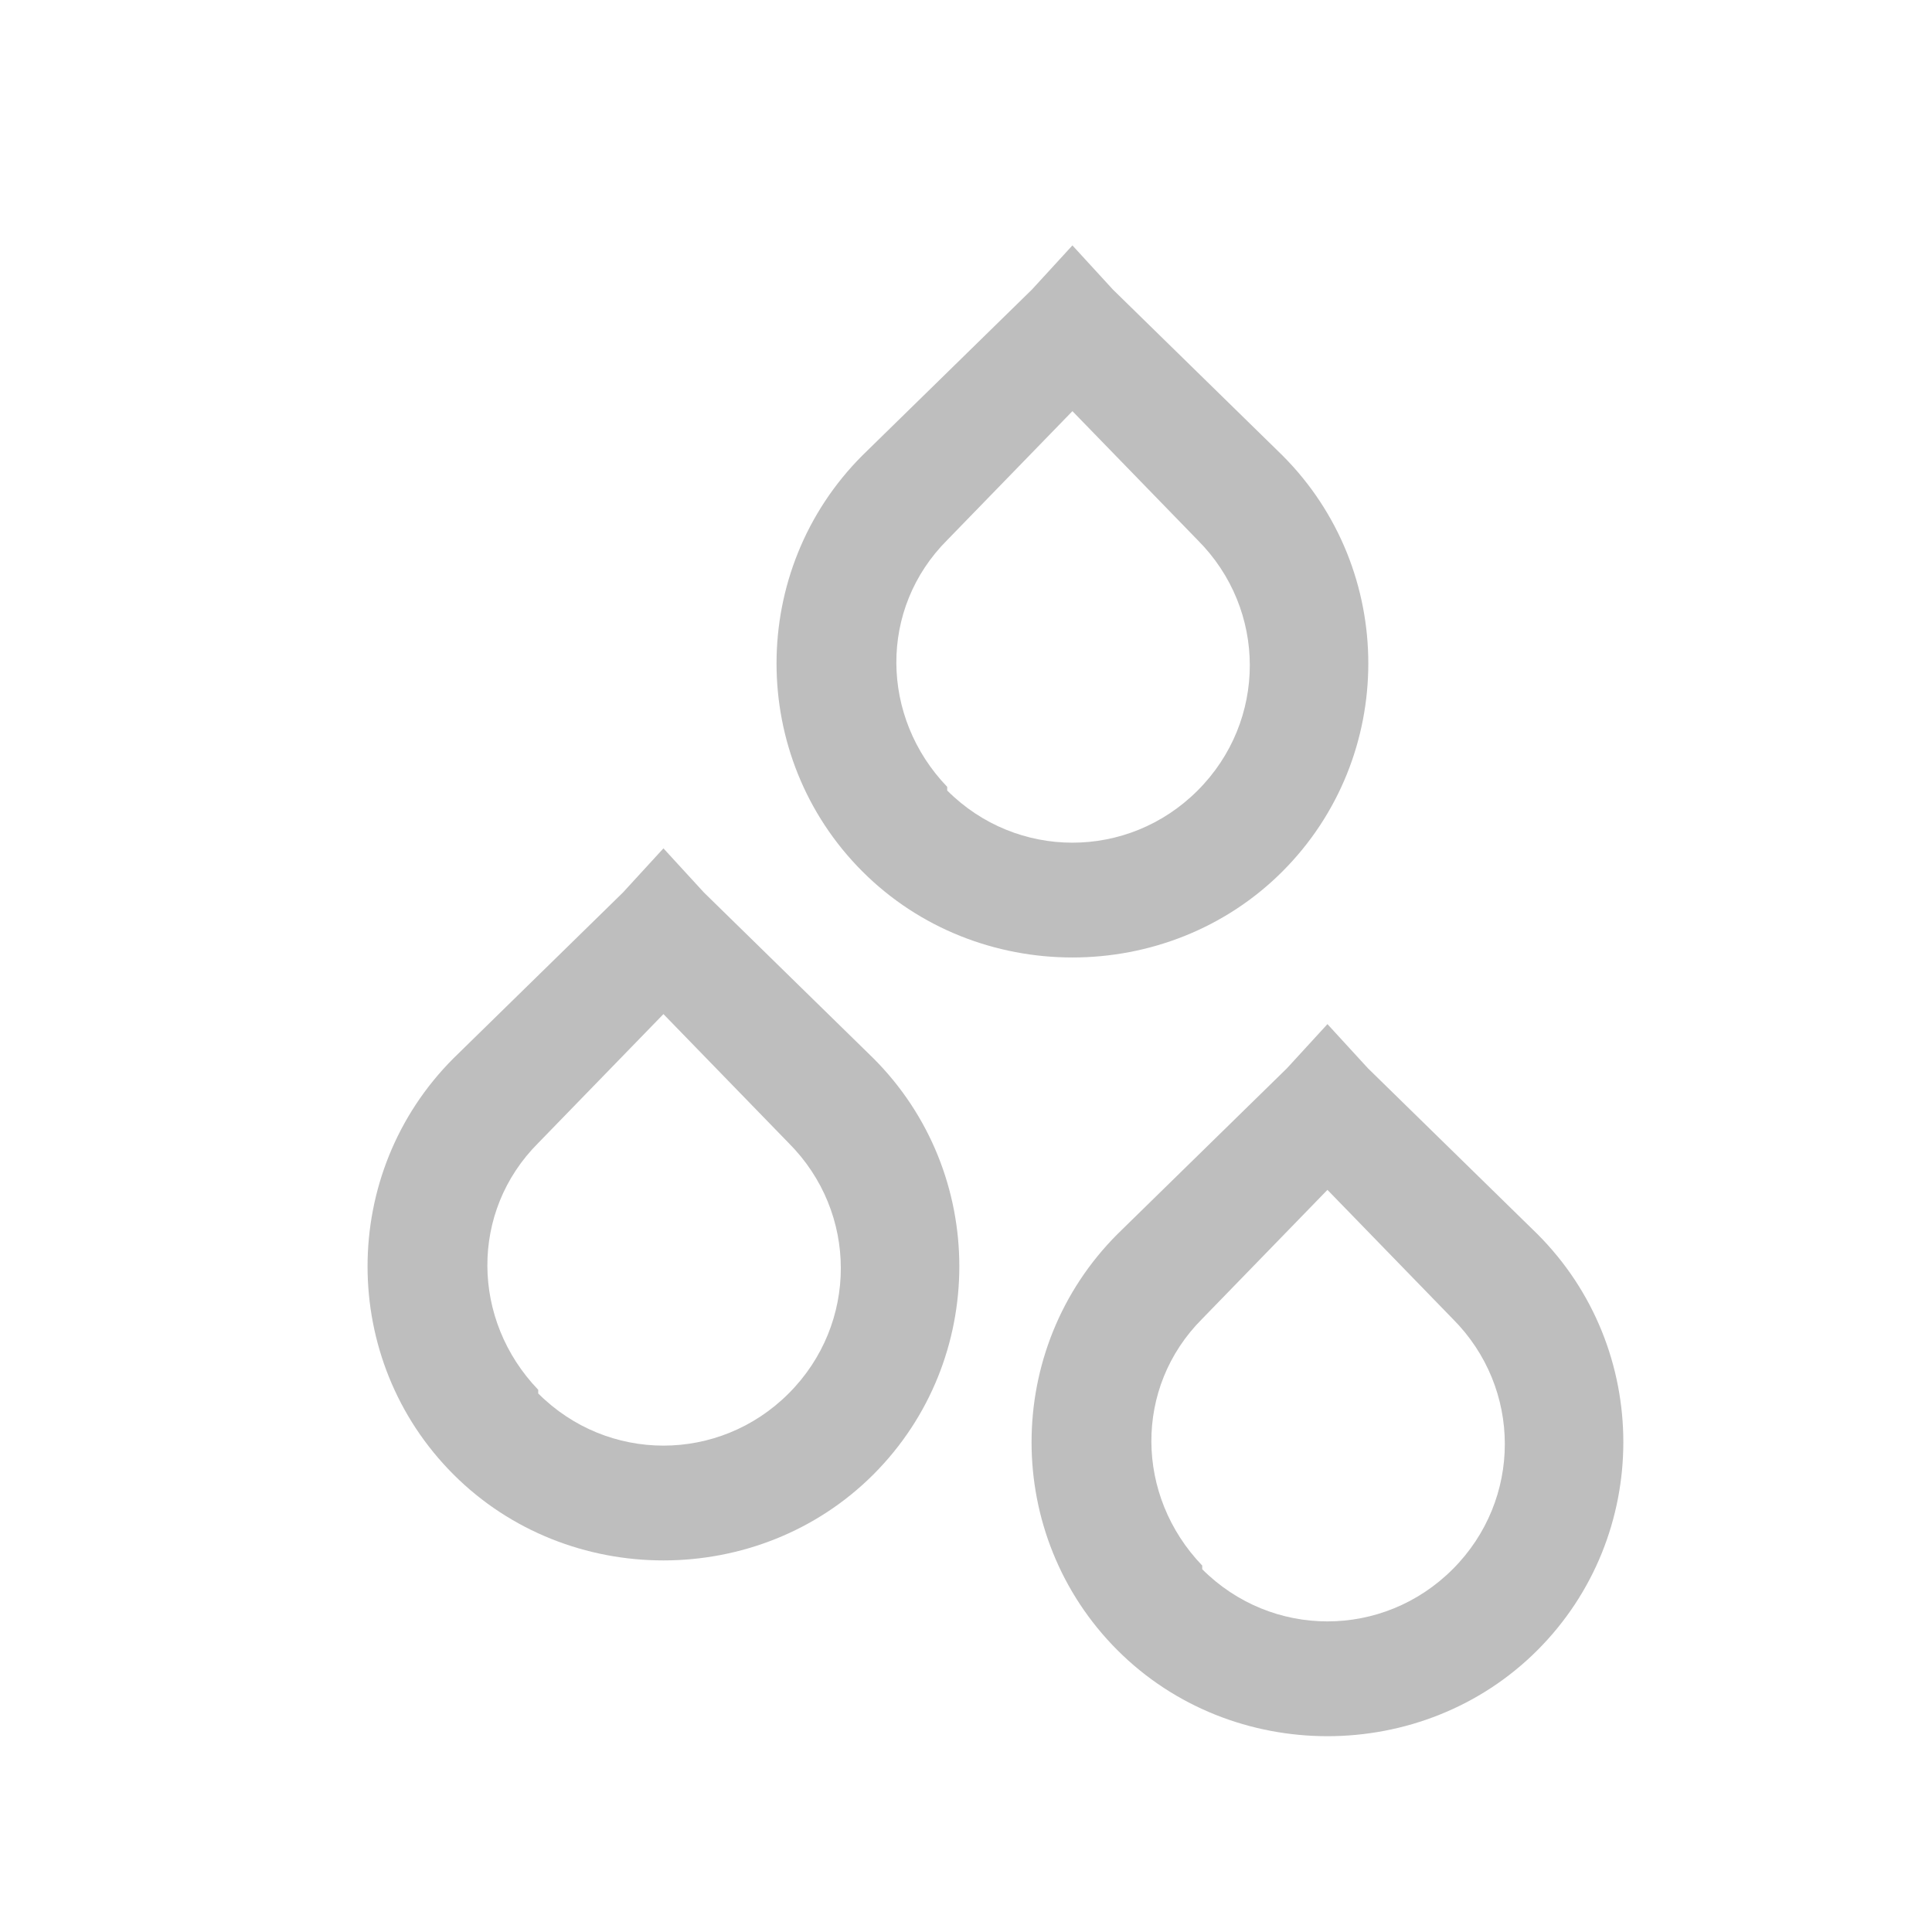
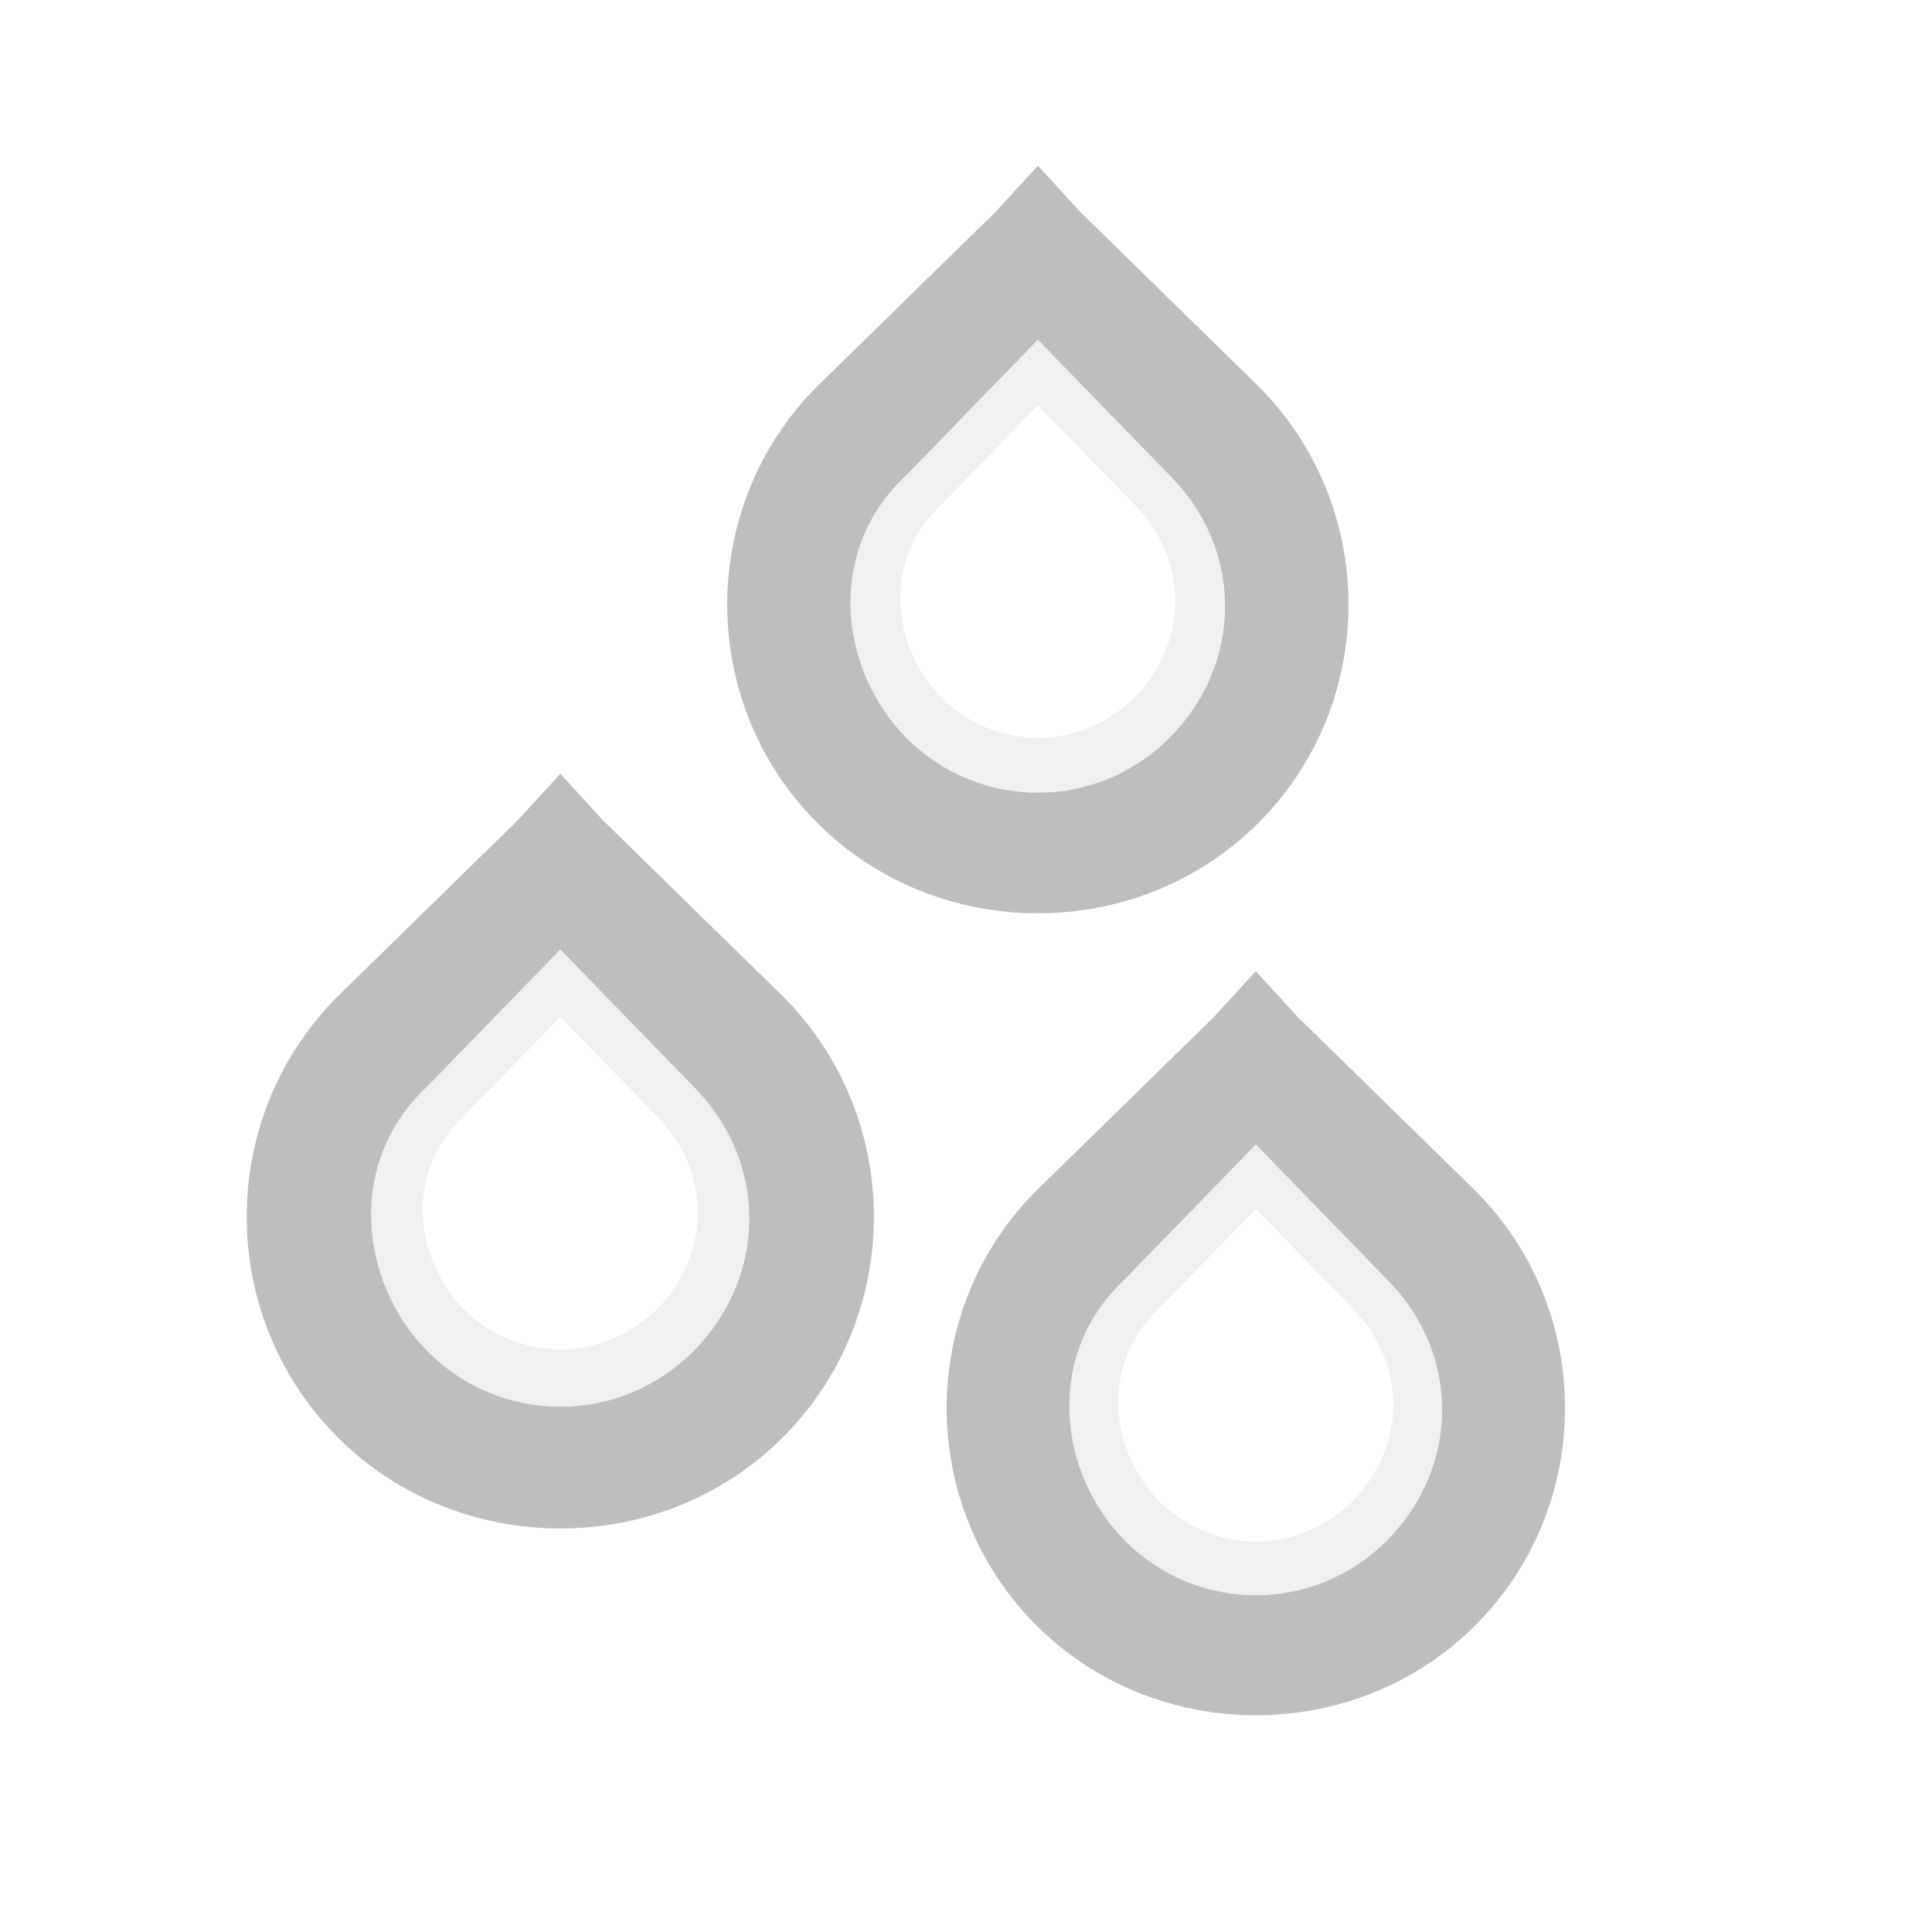
<svg xmlns="http://www.w3.org/2000/svg" id="svg7384" height="48" width="48" version="1.1">
  <defs id="defs7386" />
  <g id="layer9" transform="translate(-201,-245)" style="display:inline">
-     <path id="path5927-5-0-8-7-0-1" d="m 217.483,266.077 -1.007,1.098 -4.209,4.118 c -2.847,2.847 -2.847,7.494 0,10.34 2.847,2.847 7.585,2.847 10.432,0 2.847,-2.847 2.847,-7.494 0,-10.34 l -4.209,-4.118 z m 0,4.118 3.111,3.203 c 1.728,1.728 1.728,4.495 0,6.222 -1.727,1.728 -4.495,1.728 -6.222,0 v -0.091 c -1.663,-1.731 -1.706,-4.425 0,-6.131 z" style="color:#000000;font-style:normal;font-variant:normal;font-weight:normal;font-stretch:normal;font-size:medium;line-height:normal;font-family:Sans;-inkscape-font-specification:Sans;text-indent:0;text-align:start;text-decoration:none;text-decoration-line:none;letter-spacing:normal;word-spacing:normal;text-transform:none;writing-mode:lr-tb;direction:ltr;baseline-shift:baseline;text-anchor:start;display:inline;overflow:visible;visibility:visible;fill:#bebebe;fill-opacity:1;stroke:none;stroke-width:2.928;marker:none;enable-background:accumulate" />
-     <path id="path5927-5-0-8-7-0-4" d="m 233.98,270.444 -1.007,1.098 -4.209,4.118 c -2.847,2.847 -2.847,7.494 0,10.34 2.847,2.847 7.585,2.847 10.432,0 2.847,-2.847 2.847,-7.494 0,-10.34 l -4.209,-4.118 z m 0,4.118 3.111,3.203 c 1.728,1.728 1.728,4.495 0,6.222 -1.728,1.728 -4.495,1.728 -6.222,0 v -0.091 c -1.663,-1.731 -1.706,-4.425 0,-6.131 z" style="color:#000000;font-style:normal;font-variant:normal;font-weight:normal;font-stretch:normal;font-size:medium;line-height:normal;font-family:Sans;-inkscape-font-specification:Sans;text-indent:0;text-align:start;text-decoration:none;text-decoration-line:none;letter-spacing:normal;word-spacing:normal;text-transform:none;writing-mode:lr-tb;direction:ltr;baseline-shift:baseline;text-anchor:start;display:inline;overflow:visible;visibility:visible;fill:#bebebe;fill-opacity:1;stroke:none;stroke-width:2.928;marker:none;enable-background:accumulate" />
-     <path id="path5927-5-0-8-7-0-4-3" d="m 227.644,251.097 -1.007,1.098 -4.209,4.118 c -2.847,2.847 -2.847,7.494 0,10.34 2.847,2.847 7.585,2.847 10.432,0 2.847,-2.847 2.847,-7.494 0,-10.34 l -4.209,-4.118 z m 0,4.118 3.111,3.203 c 1.728,1.728 1.728,4.495 0,6.222 -1.727,1.728 -4.495,1.728 -6.222,0 v -0.091 c -1.663,-1.731 -1.706,-4.425 0,-6.131 z" style="color:#000000;font-style:normal;font-variant:normal;font-weight:normal;font-stretch:normal;font-size:medium;line-height:normal;font-family:Sans;-inkscape-font-specification:Sans;text-indent:0;text-align:start;text-decoration:none;text-decoration-line:none;letter-spacing:normal;word-spacing:normal;text-transform:none;writing-mode:lr-tb;direction:ltr;baseline-shift:baseline;text-anchor:start;display:inline;overflow:visible;visibility:visible;fill:#bebebe;fill-opacity:1;stroke:none;stroke-width:2.928;marker:none;enable-background:accumulate" />
+     <path id="path5927-5-0-8-7-0-4-3-5" d="m 226.786,251.898 -0.775,0.846 -3.243,3.172 c -2.193,2.193 -2.193,5.773 0,7.966 2.193,2.193 5.844,2.193 8.037,0 2.193,-2.193 2.193,-5.773 0,-7.966 l -3.243,-3.172 z m 0,3.172 2.397,2.467 c 1.379,1.379 1.331,3.463 0,4.794 -1.331,1.331 -3.463,1.331 -4.794,0 -1.232,-1.245 -1.484,-3.42 0,-4.794 z" style="color:#000000;font-style:normal;font-variant:normal;font-weight:normal;font-stretch:normal;font-size:medium;line-height:normal;font-family:Sans;-inkscape-font-specification:Sans;text-indent:0;text-align:start;text-decoration:none;text-decoration-line:none;letter-spacing:normal;word-spacing:normal;text-transform:none;writing-mode:lr-tb;direction:ltr;baseline-shift:baseline;text-anchor:start;display:inline;overflow:visible;visibility:visible;fill:#f0f0f0;fill-opacity:1;stroke:none;stroke-width:2.928;marker:none;enable-background:accumulate" />
+     <path id="path5927-5-0-8-7-0-4-3" d="m 226.786,249.116 -1.057,1.153 -4.42,4.323 c -2.989,2.989 -2.989,7.868 0,10.857 2.989,2.989 7.964,2.989 10.953,0 2.989,-2.989 2.989,-7.868 0,-10.857 l -4.42,-4.323 z m 0,4.323 3.267,3.363 c 1.879,1.879 1.814,4.719 0,6.533 -1.814,1.814 -4.719,1.814 -6.533,0 -1.679,-1.696 -2.023,-4.662 0,-6.533 z" style="color:#000000;font-style:normal;font-variant:normal;font-weight:normal;font-stretch:normal;font-size:medium;line-height:normal;font-family:Sans;-inkscape-font-specification:Sans;text-indent:0;text-align:start;text-decoration:none;text-decoration-line:none;letter-spacing:normal;word-spacing:normal;text-transform:none;writing-mode:lr-tb;direction:ltr;baseline-shift:baseline;text-anchor:start;display:inline;overflow:visible;visibility:visible;fill:#bebebe;fill-opacity:1;stroke:none;stroke-width:2.928;marker:none;enable-background:accumulate" />
+     <path id="path5927-5-0-8-7-0-4-3-5-6" d="m 214.921,267.093 -0.775,0.846 -3.243,3.172 c -2.193,2.193 -2.193,5.773 0,7.966 2.193,2.193 5.844,2.193 8.037,0 2.193,-2.193 2.193,-5.773 0,-7.966 l -3.243,-3.172 z m 0,3.172 2.397,2.467 c 1.379,1.379 1.331,3.463 0,4.794 -1.331,1.331 -3.463,1.331 -4.794,0 -1.232,-1.245 -1.484,-3.42 0,-4.794 z" style="color:#000000;font-style:normal;font-variant:normal;font-weight:normal;font-stretch:normal;font-size:medium;line-height:normal;font-family:Sans;-inkscape-font-specification:Sans;text-indent:0;text-align:start;text-decoration:none;text-decoration-line:none;letter-spacing:normal;word-spacing:normal;text-transform:none;writing-mode:lr-tb;direction:ltr;baseline-shift:baseline;text-anchor:start;display:inline;overflow:visible;visibility:visible;fill:#f0f0f0;fill-opacity:1;stroke:none;stroke-width:2.928;marker:none;enable-background:accumulate" />
+     <path id="path5927-5-0-8-7-0-4-3-2" d="m 214.921,264.223 -1.067,1.164 -4.462,4.365 c -3.017,3.017 -3.017,7.943 0,10.96 3.017,3.017 8.04,3.017 11.057,0 3.017,-3.017 3.017,-7.943 0,-10.96 l -4.462,-4.365 z m 0,4.365 3.298,3.395 c 1.897,1.897 1.831,4.764 0,6.595 -1.831,1.831 -4.764,1.831 -6.595,0 -1.695,-1.712 -2.042,-4.706 0,-6.595 z" style="color:#000000;font-style:normal;font-variant:normal;font-weight:normal;font-stretch:normal;font-size:medium;line-height:normal;font-family:Sans;-inkscape-font-specification:Sans;text-indent:0;text-align:start;text-decoration:none;text-decoration-line:none;letter-spacing:normal;word-spacing:normal;text-transform:none;writing-mode:lr-tb;direction:ltr;baseline-shift:baseline;text-anchor:start;display:inline;overflow:visible;visibility:visible;fill:#bebebe;fill-opacity:1;stroke:none;stroke-width:2.928;marker:none;enable-background:accumulate" />
+     <path id="path5927-5-0-8-7-0-4-3-5-9" d="m 232.201,271.866 -0.775,0.846 -3.243,3.172 c -2.193,2.193 -2.193,5.773 0,7.966 2.193,2.193 5.844,2.193 8.037,0 2.193,-2.193 2.193,-5.773 0,-7.966 l -3.243,-3.172 z m 0,3.172 2.397,2.467 c 1.379,1.379 1.331,3.463 0,4.794 -1.331,1.331 -3.463,1.331 -4.794,0 -1.232,-1.245 -1.484,-3.42 0,-4.794 z" style="color:#000000;font-style:normal;font-variant:normal;font-weight:normal;font-stretch:normal;font-size:medium;line-height:normal;font-family:Sans;-inkscape-font-specification:Sans;text-indent:0;text-align:start;text-decoration:none;text-decoration-line:none;letter-spacing:normal;word-spacing:normal;text-transform:none;writing-mode:lr-tb;direction:ltr;baseline-shift:baseline;text-anchor:start;display:inline;overflow:visible;visibility:visible;fill:#f0f0f0;fill-opacity:1;stroke:none;stroke-width:2.928;marker:none;enable-background:accumulate" />
+     <path id="path5927-5-0-8-7-0-4-3-1" d="m 232.201,269.129 -1.052,1.147 -4.399,4.303 c -2.975,2.975 -2.975,7.831 0,10.805 2.975,2.975 7.926,2.975 10.901,0 2.975,-2.975 2.975,-7.83 0,-10.805 l -4.399,-4.303 z m 0,4.303 3.251,3.347 c 1.871,1.871 1.805,4.697 0,6.502 -1.805,1.805 -4.697,1.805 -6.502,0 -1.671,-1.688 -2.013,-4.639 0,-6.502 z" style="color:#000000;font-style:normal;font-variant:normal;font-weight:normal;font-stretch:normal;font-size:medium;line-height:normal;font-family:Sans;-inkscape-font-specification:Sans;text-indent:0;text-align:start;text-decoration:none;text-decoration-line:none;letter-spacing:normal;word-spacing:normal;text-transform:none;writing-mode:lr-tb;direction:ltr;baseline-shift:baseline;text-anchor:start;display:inline;overflow:visible;visibility:visible;fill:#bebebe;fill-opacity:1;stroke:none;stroke-width:2.928;marker:none;enable-background:accumulate" />
  </g>
  <g id="layer10" transform="translate(-201,-245)" />
  <g id="layer11" transform="translate(-201,-245)" />
  <g id="layer13" transform="translate(-201,-245)" />
  <g id="layer14" transform="translate(-201,-245)" />
  <g id="layer15" transform="translate(-201,-245)" style="display:inline" />
  <g id="g71291" transform="translate(-201,-245)" style="display:inline" />
  <g id="g4953" transform="translate(-201,-245)" style="display:inline" />
  <g id="layer12" transform="translate(-201,-245)" style="display:inline" />
</svg>
